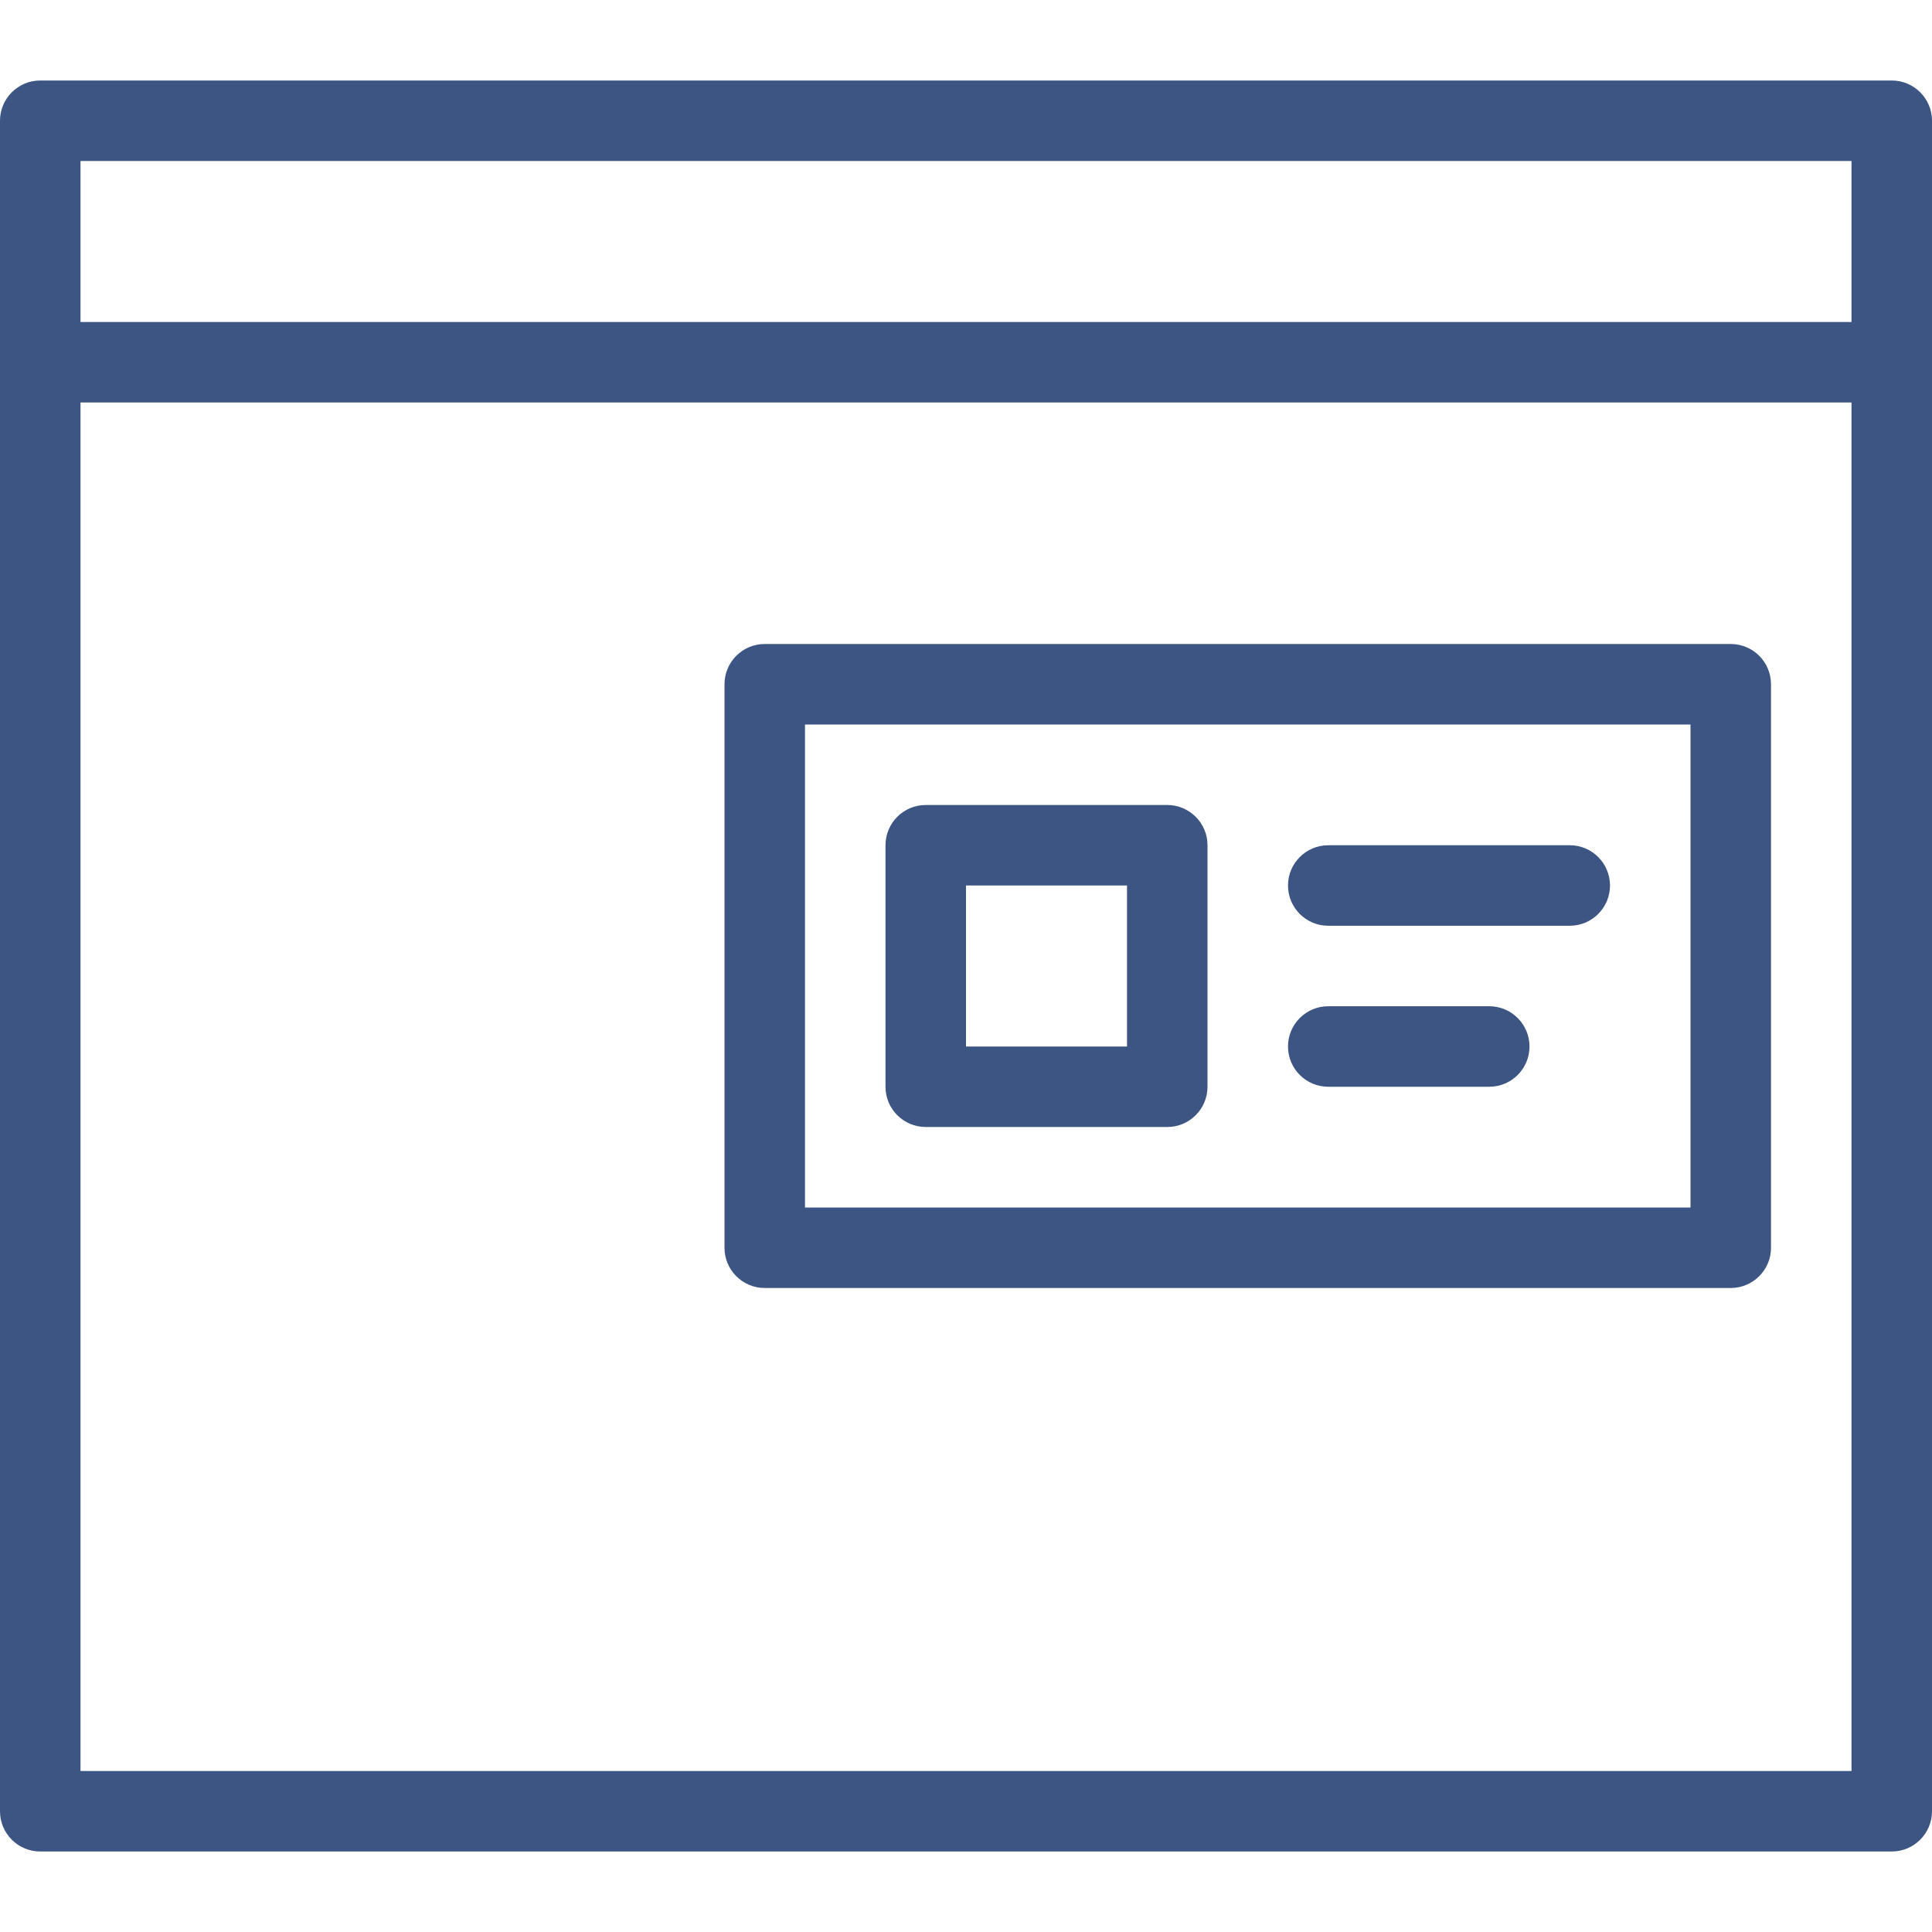
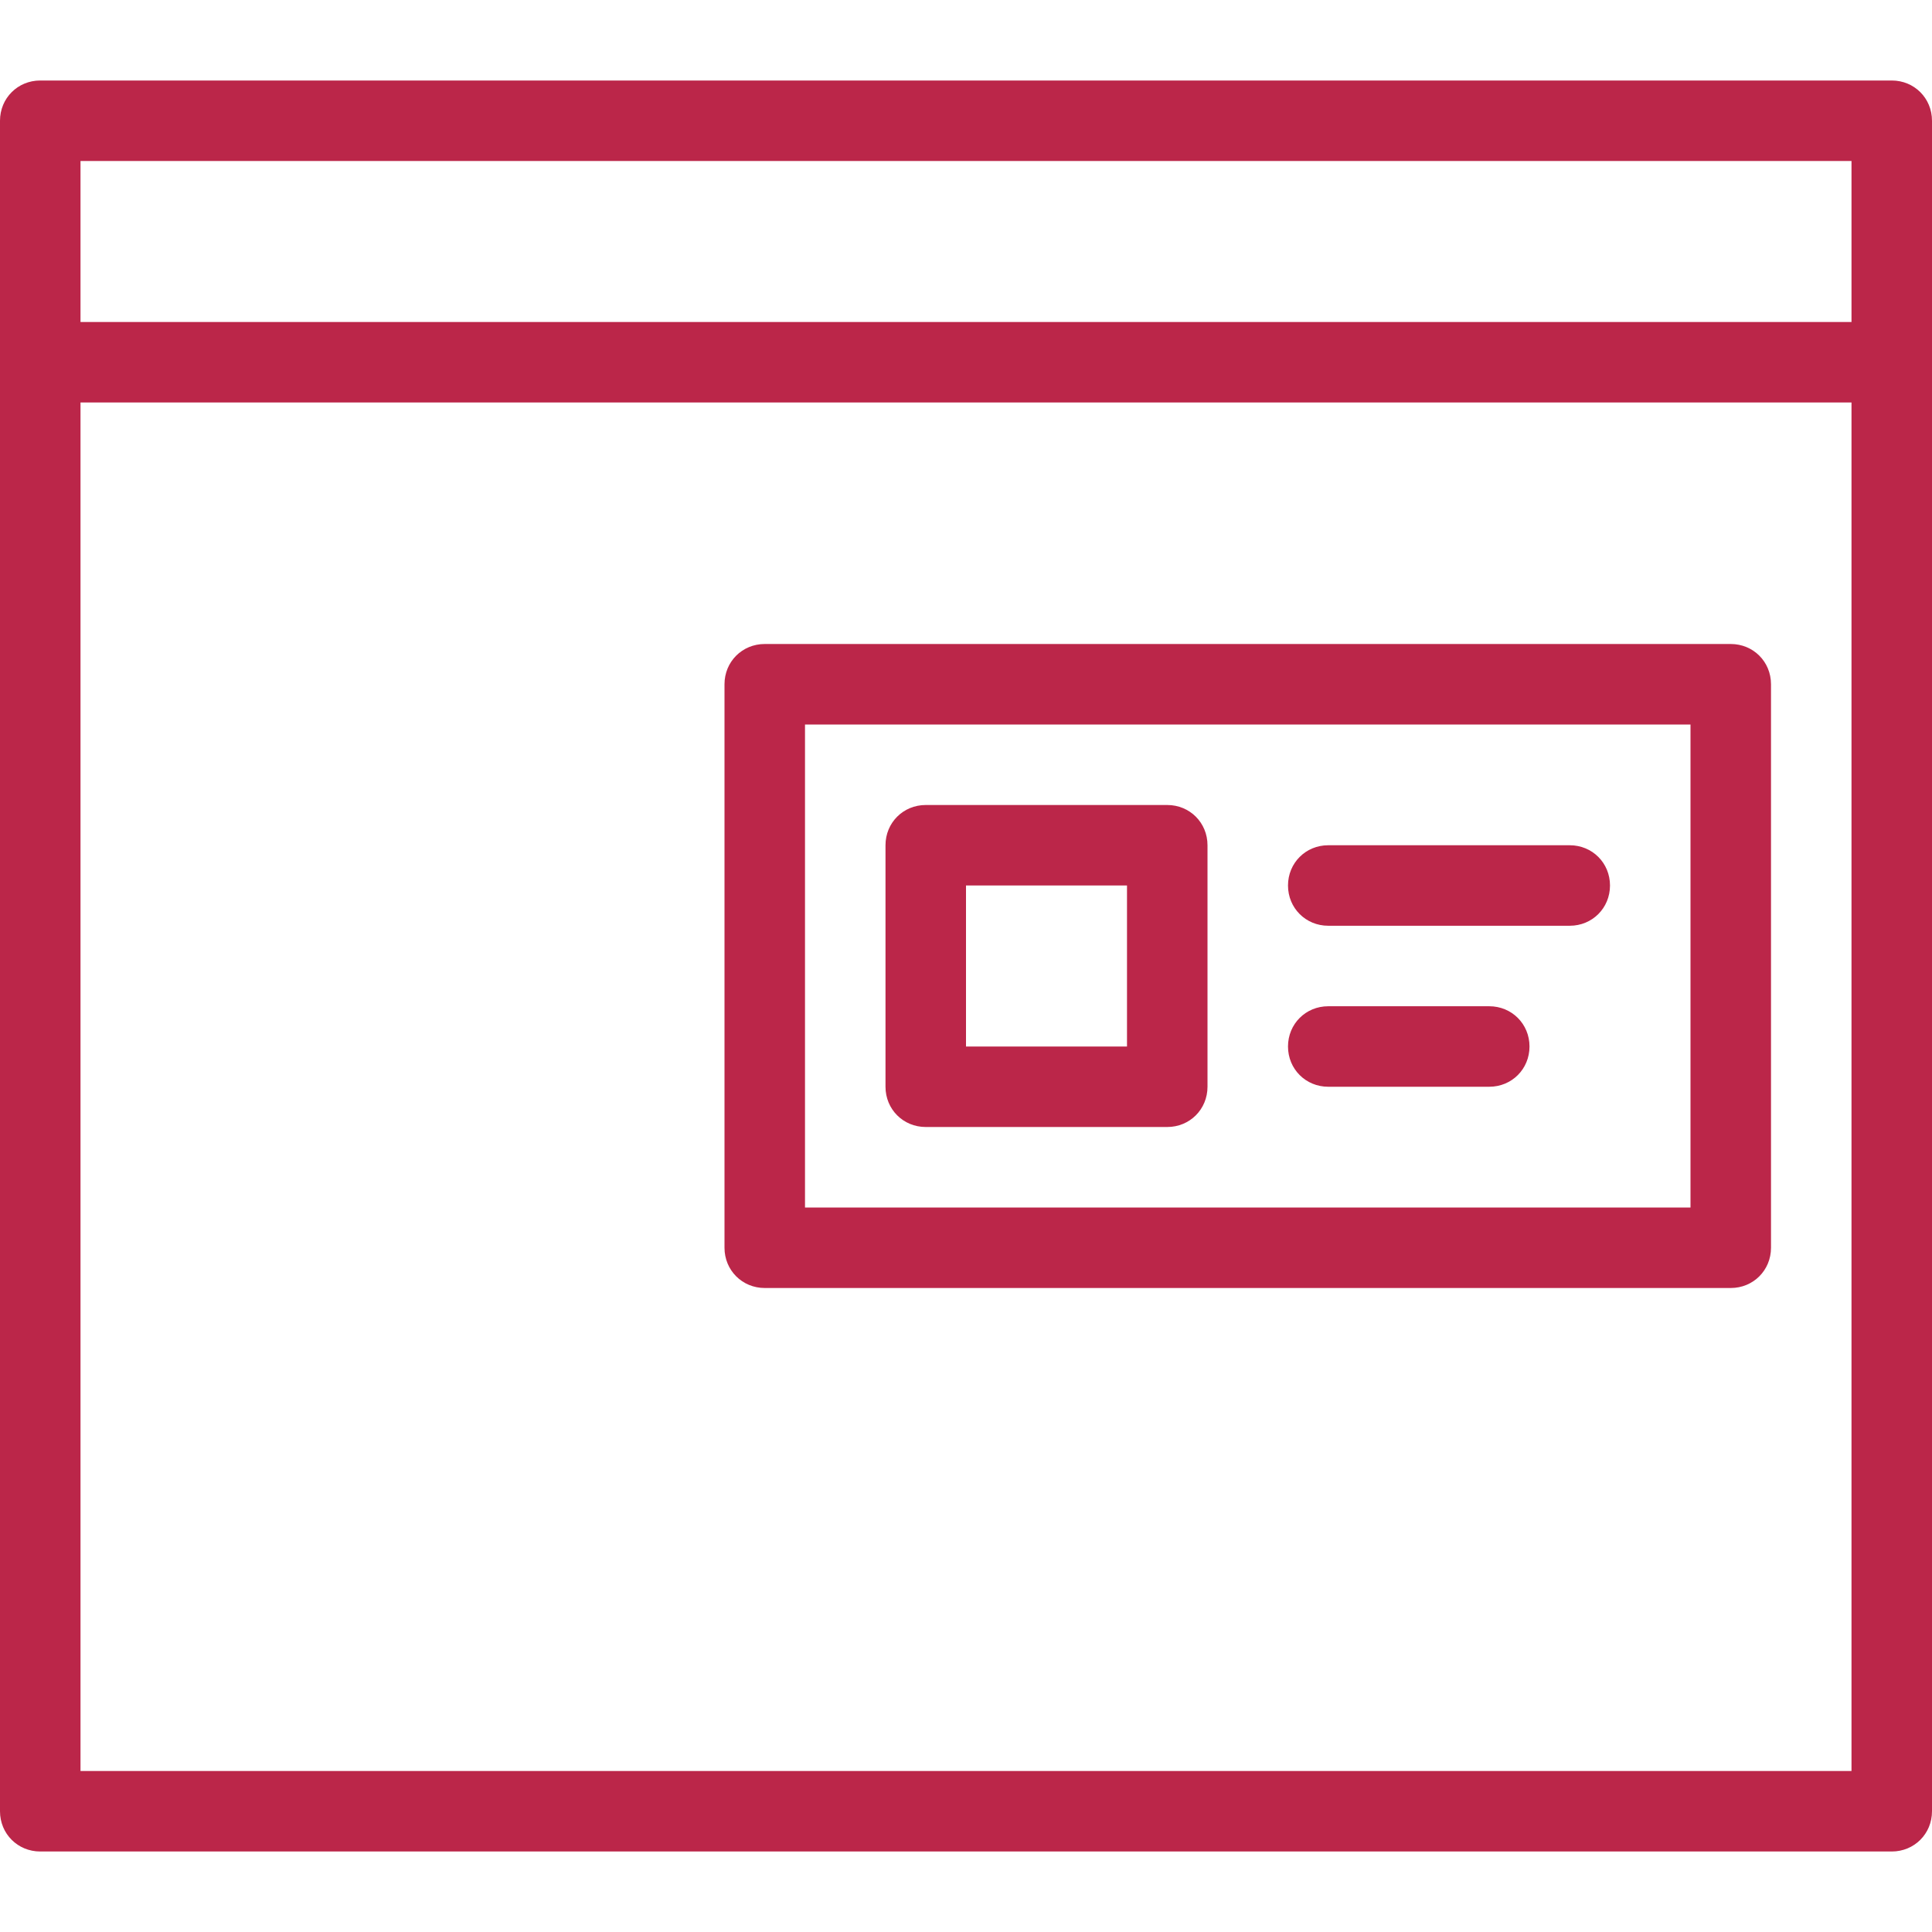
<svg xmlns="http://www.w3.org/2000/svg" id="export" width="24" height="24" viewBox="0 0 24 24">
  <defs>
-     <style>.cls-1{fill:#3c5583;}</style>
+     <style>
+       .cls-1 {
+         fill: #bb2649;
+       }
+     </style>
  </defs>
  <g id="icon_web-push">
-     <path class="cls-1" d="M23.5,1H.5a.5.5,0,0,0-.5.5v21a.5.5,0,0,0,.5.5h23a.5.5,0,0,0,.5-.5V1.5A.5.5,0,0,0,23.5,1ZM23,2V4H1V2ZM1,22V5H23V22Z" />
-     <path class="cls-1" d="M21.5,16H9.5a.5.5,0,0,1-.5-.5v-7A.5.5,0,0,1,9.5,8h12a.5.5,0,0,1,.5.5v7A.5.5,0,0,1,21.5,16ZM10,15H21V9H10Z" />
-     <path class="cls-1" d="M14.5,14h-3a.5.5,0,0,1-.5-.5v-3a.5.5,0,0,1,.5-.5h3a.5.5,0,0,1,.5.5v3A.5.5,0,0,1,14.5,14ZM12,13h2V11H12Z" />
-     <path class="cls-1" d="M19.5,11.5h-3a.5.5,0,0,1,0-1h3a.5.5,0,0,1,0,1Z" />
-     <path class="cls-1" d="M18.5,13.5h-2a.5.5,0,0,1,0-1h2a.5.5,0,0,1,0,1Z" />
+     <path class="cls-1" d="m23.5,1H.5c-.28,0-.5.22-.5.5v21c0,.28.22.5.5.5h23c.28,0,.5-.22.5-.5V1.5c0-.28-.22-.5-.5-.5Zm-.5,1v2H1v-2h22ZM1,22V5h22v17H1Z" />
+     <path class="cls-1" d="m21.5,16h-12c-.28,0-.5-.22-.5-.5v-7c0-.28.22-.5.5-.5h12c.28,0,.5.22.5.5v7c0,.28-.22.5-.5.5Zm-11.5-1h11v-6h-11v6Z" />
+     <path class="cls-1" d="m14.5,14h-3c-.28,0-.5-.22-.5-.5v-3c0-.28.22-.5.5-.5h3c.28,0,.5.22.5.5v3c0,.28-.22.5-.5.5Zm-2.5-1h2v-2h-2v2Z" />
+     <path class="cls-1" d="m19.5,11.5h-3c-.28,0-.5-.22-.5-.5s.22-.5.5-.5h3c.28,0,.5.22.5.5s-.22.5-.5.5Z" />
+     <path class="cls-1" d="m18.5,13.5h-2c-.28,0-.5-.22-.5-.5s.22-.5.5-.5h2c.28,0,.5.22.5.5s-.22.5-.5.5Z" />
  </g>
</svg>
